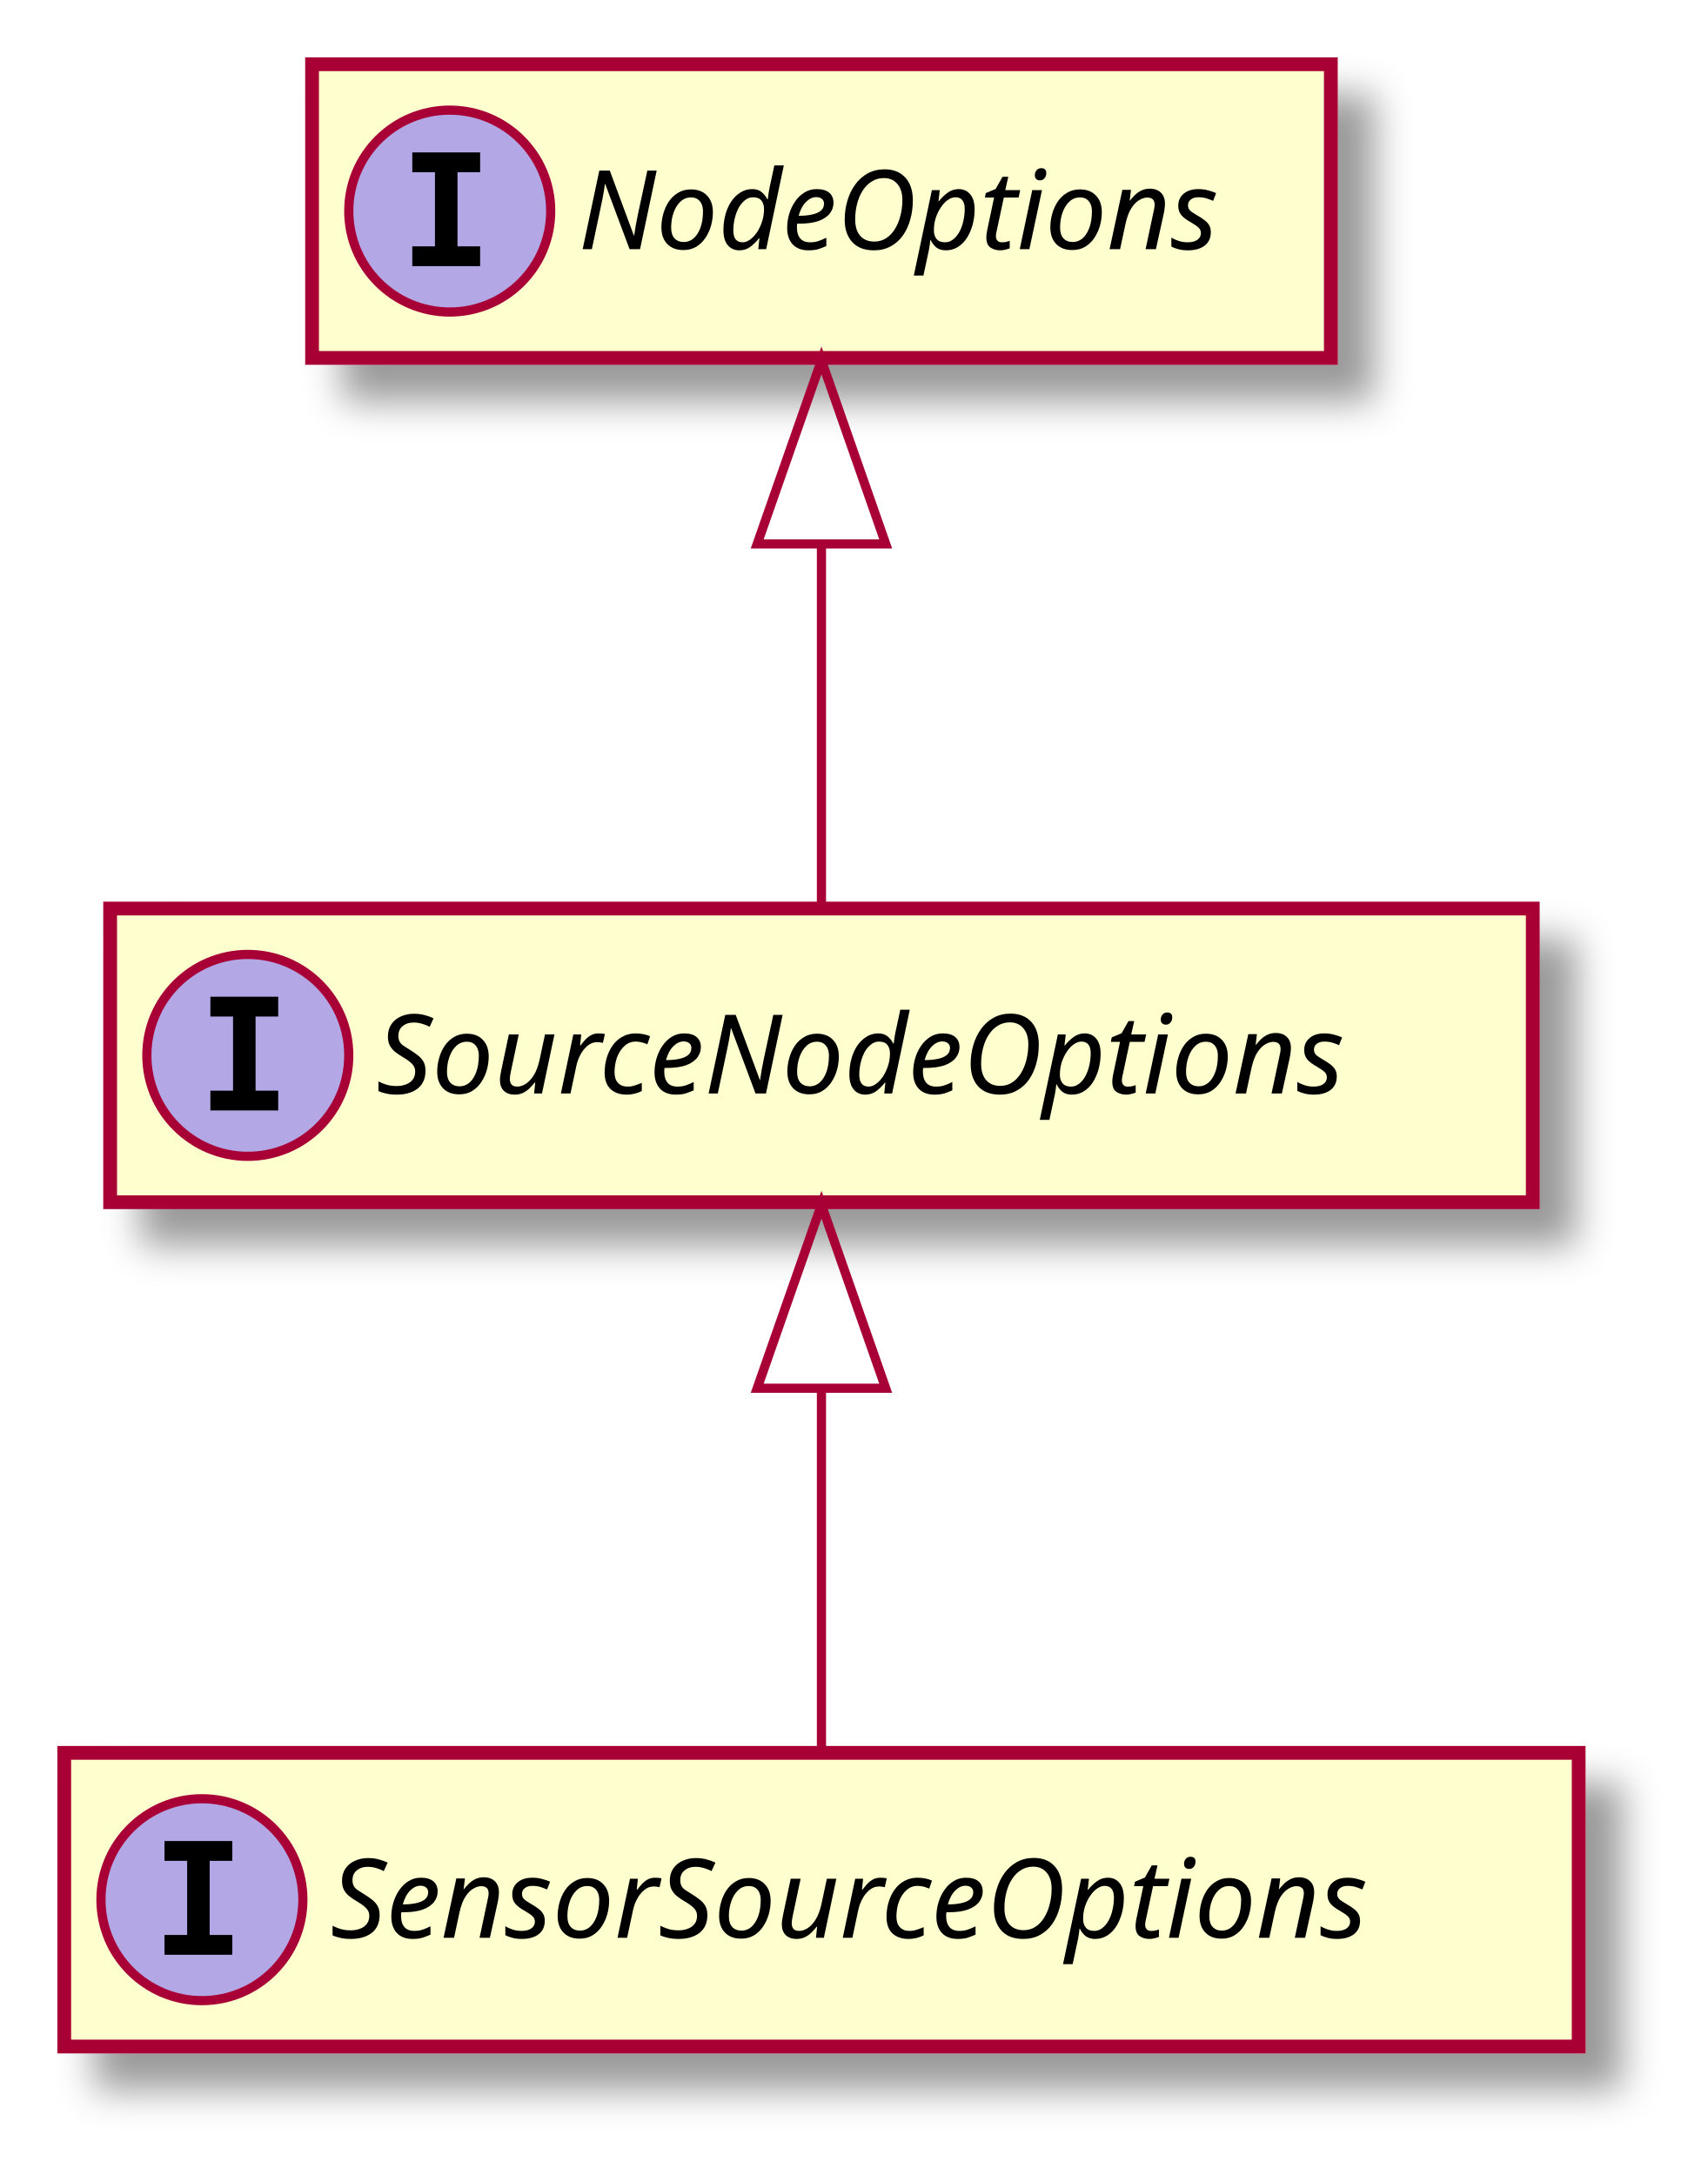
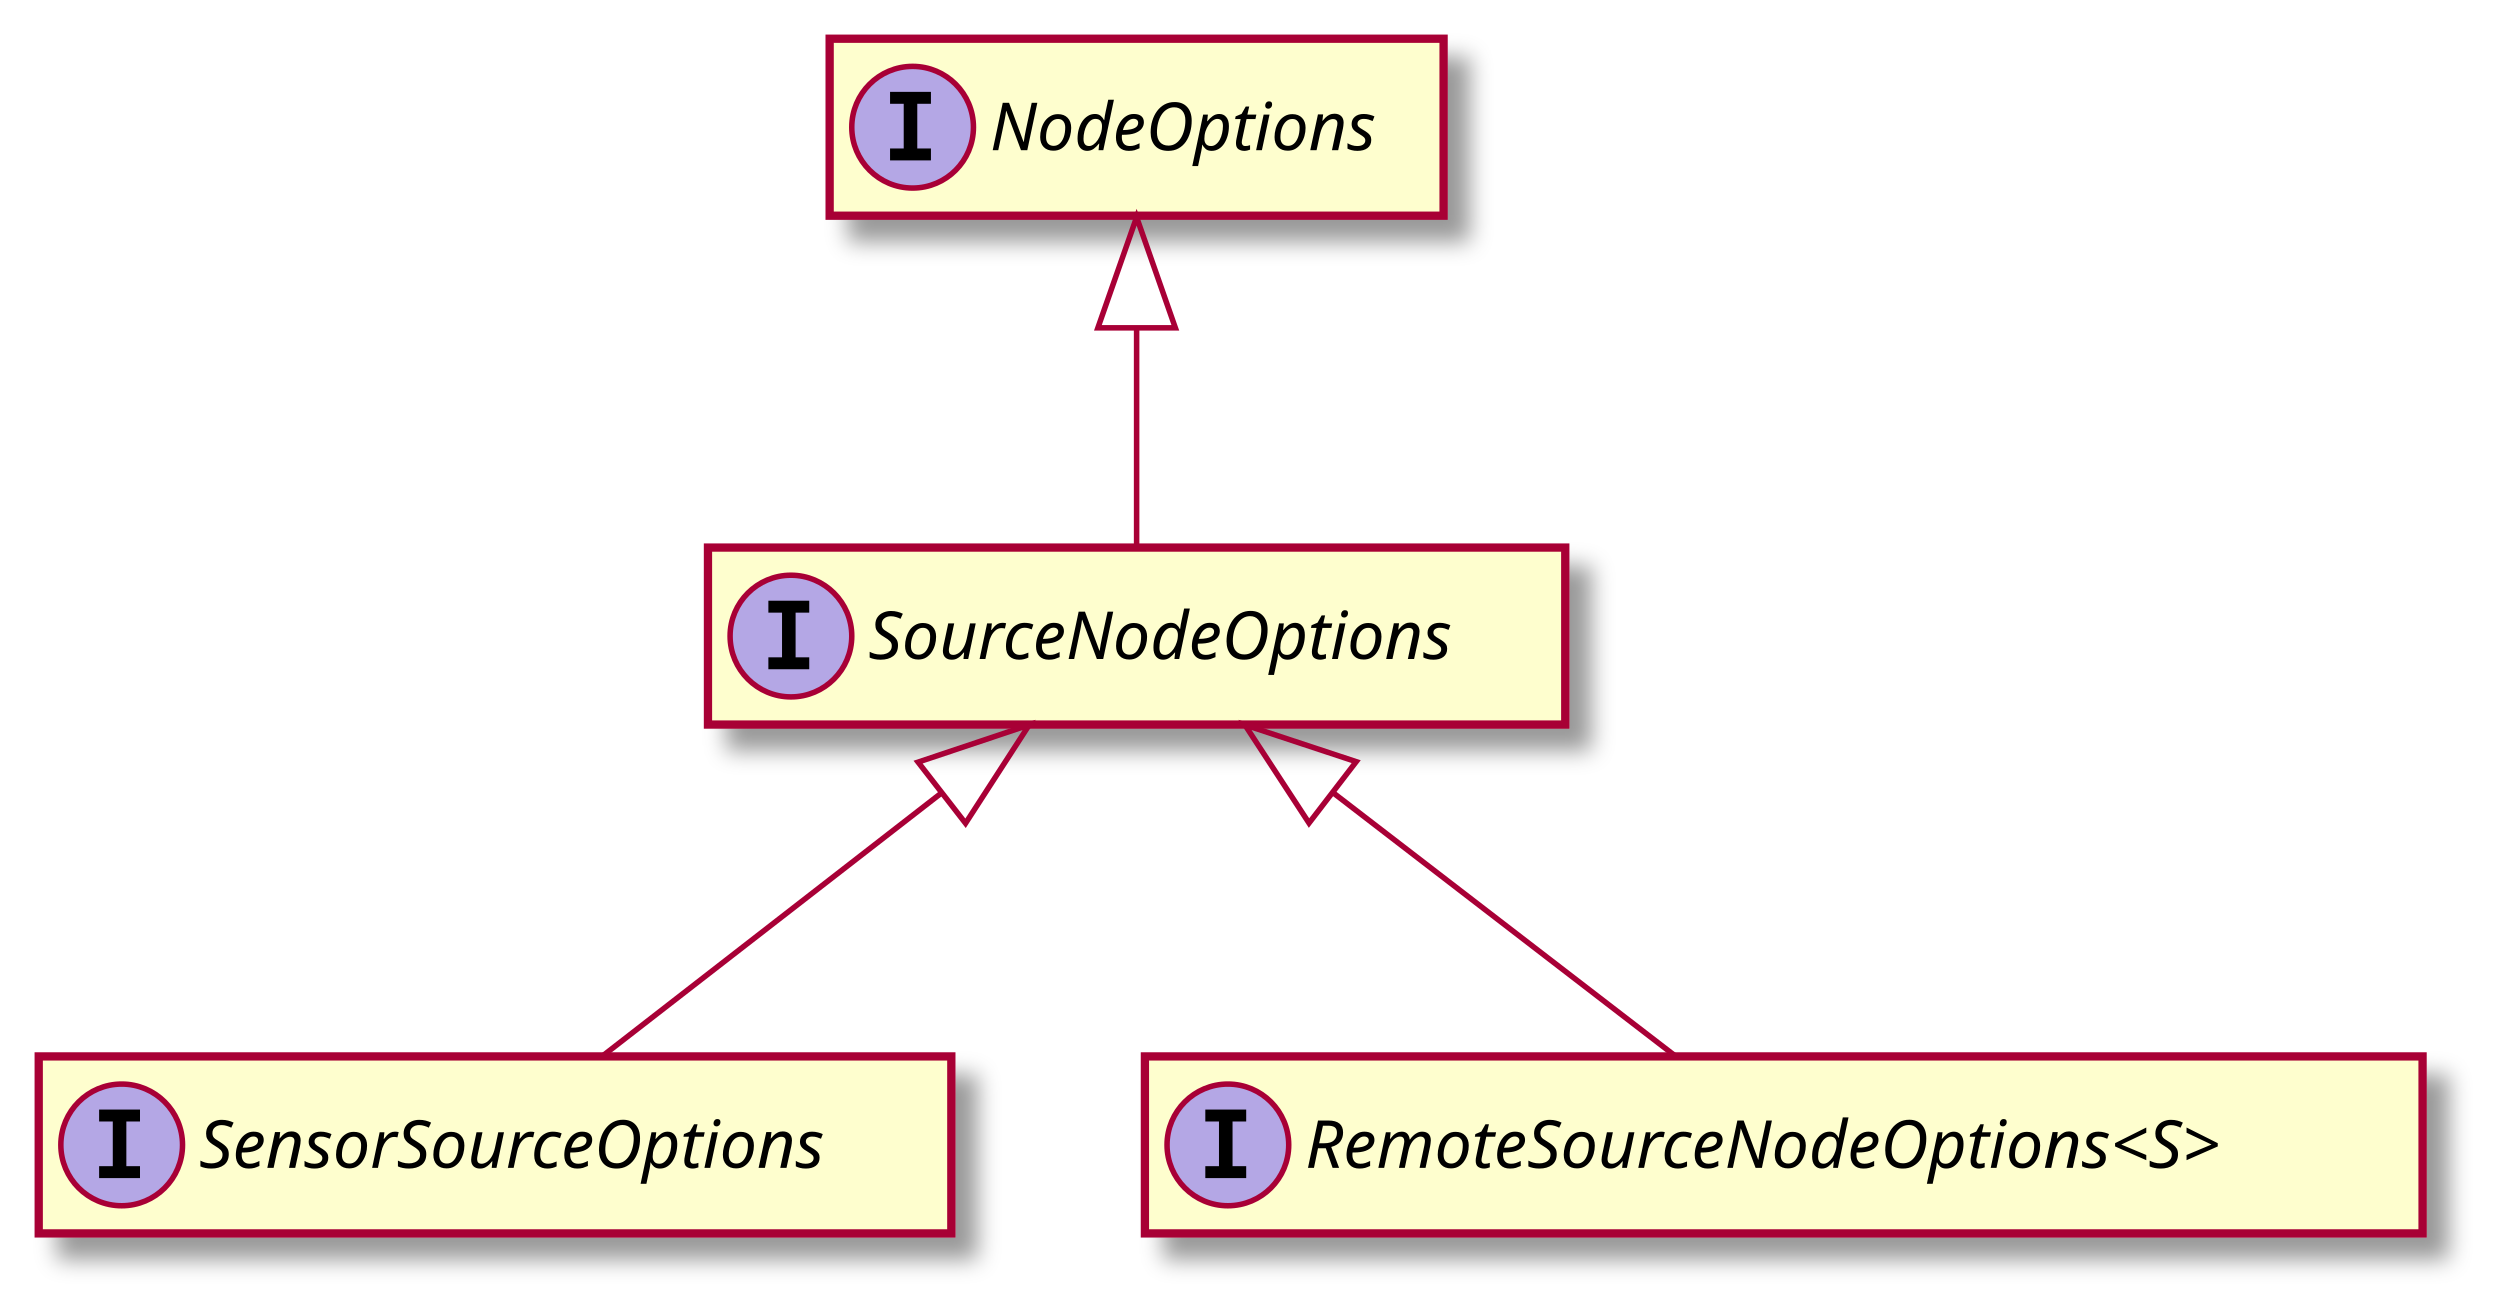
- <svg xmlns="http://www.w3.org/2000/svg" contentScriptType="application/ecmascript" contentStyleType="text/css" height="237px" preserveAspectRatio="none" style="width:186px;height:237px;background:#00000000;" version="1.1" viewBox="0 0 186 237" width="186px" zoomAndPan="magnify">
+ <svg xmlns="http://www.w3.org/2000/svg" contentScriptType="application/ecmascript" contentStyleType="text/css" height="237px" preserveAspectRatio="none" style="width:452px;height:237px;background:#00000000;" version="1.1" viewBox="0 0 452 237" width="452px" zoomAndPan="magnify">
  <defs>
-     <filter height="300%" id="f1nrpen1f4pm45" width="300%" x="-1" y="-1">
+     <filter height="300%" id="fufhij7nuv8uw" width="300%" x="-1" y="-1">
      <feGaussianBlur result="blurOut" stdDeviation="2.0" />
      <feColorMatrix in="blurOut" result="blurOut2" type="matrix" values="0 0 0 0 0 0 0 0 0 0 0 0 0 0 0 0 0 0 .4 0" />
      <feOffset dx="4.0" dy="4.0" in="blurOut2" result="blurOut3" />
      <feBlend in="SourceGraphic" in2="blurOut3" mode="normal" />
    </filter>
  </defs>
  <g>
-     <rect codeLine="4" fill="#FEFECE" filter="url(#f1nrpen1f4pm45)" height="32" id="SourceNodeOptions" style="stroke:#A80036;stroke-width:1.5;" width="155" x="12" y="99" />
-     <ellipse cx="27" cy="115" fill="#B4A7E5" rx="11" ry="11" style="stroke:#A80036;stroke-width:1.0;" />
-     <path d="M22.922,110.766 L22.922,108.609 L30.312,108.609 L30.312,110.766 L27.844,110.766 L27.844,118.844 L30.312,118.844 L30.312,121 L22.922,121 L22.922,118.844 L25.391,118.844 L25.391,110.766 L22.922,110.766 Z " fill="#000000" />
-     <text fill="#000000" font-family="sans-serif" font-size="12" font-style="italic" lengthAdjust="spacing" textLength="123" x="41" y="119.154">SourceNodeOptions</text>
-     <rect codeLine="6" fill="#FEFECE" filter="url(#f1nrpen1f4pm45)" height="32" id="NodeOptions" style="stroke:#A80036;stroke-width:1.5;" width="111" x="34" y="7" />
-     <ellipse cx="49" cy="23" fill="#B4A7E5" rx="11" ry="11" style="stroke:#A80036;stroke-width:1.0;" />
-     <path d="M44.922,18.766 L44.922,16.609 L52.312,16.609 L52.312,18.766 L49.844,18.766 L49.844,26.844 L52.312,26.844 L52.312,29 L44.922,29 L44.922,26.844 L47.391,26.844 L47.391,18.766 L44.922,18.766 Z " fill="#000000" />
-     <text fill="#000000" font-family="sans-serif" font-size="12" font-style="italic" lengthAdjust="spacing" textLength="79" x="63" y="27.154">NodeOptions</text>
-     <rect codeLine="9" fill="#FEFECE" filter="url(#f1nrpen1f4pm45)" height="32" id="SensorSourceOptions" style="stroke:#A80036;stroke-width:1.5;" width="165" x="7" y="191" />
+     <rect codeLine="4" fill="#FEFECE" filter="url(#fufhij7nuv8uw)" height="32" id="SourceNodeOptions" style="stroke:#A80036;stroke-width:1.5;" width="155" x="128" y="99" />
+     <ellipse cx="143" cy="115" fill="#B4A7E5" rx="11" ry="11" style="stroke:#A80036;stroke-width:1.0;" />
+     <path d="M138.922,110.766 L138.922,108.609 L146.312,108.609 L146.312,110.766 L143.844,110.766 L143.844,118.844 L146.312,118.844 L146.312,121 L138.922,121 L138.922,118.844 L141.391,118.844 L141.391,110.766 L138.922,110.766 Z " fill="#000000" />
+     <text fill="#000000" font-family="sans-serif" font-size="12" font-style="italic" lengthAdjust="spacing" textLength="123" x="157" y="119.154">SourceNodeOptions</text>
+     <rect codeLine="6" fill="#FEFECE" filter="url(#fufhij7nuv8uw)" height="32" id="NodeOptions" style="stroke:#A80036;stroke-width:1.5;" width="111" x="150" y="7" />
+     <ellipse cx="165" cy="23" fill="#B4A7E5" rx="11" ry="11" style="stroke:#A80036;stroke-width:1.0;" />
+     <path d="M160.922,18.766 L160.922,16.609 L168.312,16.609 L168.312,18.766 L165.844,18.766 L165.844,26.844 L168.312,26.844 L168.312,29 L160.922,29 L160.922,26.844 L163.391,26.844 L163.391,18.766 L160.922,18.766 Z " fill="#000000" />
+     <text fill="#000000" font-family="sans-serif" font-size="12" font-style="italic" lengthAdjust="spacing" textLength="79" x="179" y="27.154">NodeOptions</text>
+     <rect codeLine="9" fill="#FEFECE" filter="url(#fufhij7nuv8uw)" height="32" id="SensorSourceOptions" style="stroke:#A80036;stroke-width:1.5;" width="165" x="7" y="191" />
    <ellipse cx="22" cy="207" fill="#B4A7E5" rx="11" ry="11" style="stroke:#A80036;stroke-width:1.0;" />
    <path d="M17.922,202.766 L17.922,200.609 L25.312,200.609 L25.312,202.766 L22.844,202.766 L22.844,210.844 L25.312,210.844 L25.312,213 L17.922,213 L17.922,210.844 L20.391,210.844 L20.391,202.766 L17.922,202.766 Z " fill="#000000" />
    <text fill="#000000" font-family="sans-serif" font-size="12" font-style="italic" lengthAdjust="spacing" textLength="133" x="36" y="211.154">SensorSourceOptions</text>
-     <path codeLine="8" d="M89.5,59.61 C89.5,73.31 89.5,88.22 89.5,98.96 " fill="none" id="NodeOptions-backto-SourceNodeOptions" style="stroke:#A80036;stroke-width:1.0;" />
-     <polygon fill="none" points="82.5,59.27,89.5,39.27,96.5,59.27,82.5,59.27" style="stroke:#A80036;stroke-width:1.0;" />
-     <path codeLine="11" d="M89.5,151.61 C89.5,165.31 89.5,180.22 89.5,190.96 " fill="none" id="SourceNodeOptions-backto-SensorSourceOptions" style="stroke:#A80036;stroke-width:1.0;" />
-     <polygon fill="none" points="82.5,151.27,89.5,131.27,96.5,151.27,82.5,151.27" style="stroke:#A80036;stroke-width:1.0;" />
+     <rect codeLine="12" fill="#FEFECE" filter="url(#fufhij7nuv8uw)" height="32" id="RemoteSourceNodeOptions&lt;S&gt;" style="stroke:#A80036;stroke-width:1.5;" width="231" x="207" y="191" />
+     <ellipse cx="222" cy="207" fill="#B4A7E5" rx="11" ry="11" style="stroke:#A80036;stroke-width:1.0;" />
+     <path d="M217.922,202.766 L217.922,200.609 L225.312,200.609 L225.312,202.766 L222.844,202.766 L222.844,210.844 L225.312,210.844 L225.312,213 L217.922,213 L217.922,210.844 L220.391,210.844 L220.391,202.766 L217.922,202.766 Z " fill="#000000" />
+     <text fill="#000000" font-family="sans-serif" font-size="12" font-style="italic" lengthAdjust="spacing" textLength="199" x="236" y="211.154">RemoteSourceNodeOptions&lt;S&gt;</text>
+     <path codeLine="8" d="M205.5,59.61 C205.5,73.31 205.5,88.22 205.5,98.96 " fill="none" id="NodeOptions-backto-SourceNodeOptions" style="stroke:#A80036;stroke-width:1.0;" />
+     <polygon fill="none" points="198.5,59.27,205.5,39.27,212.5,59.27,198.5,59.27" style="stroke:#A80036;stroke-width:1.0;" />
+     <path codeLine="11" d="M170.15,143.42 C150.05,159.02 125.64,177.96 108.98,190.89 " fill="none" id="SourceNodeOptions-backto-SensorSourceOptions" style="stroke:#A80036;stroke-width:1.0;" />
+     <polygon fill="none" points="165.99,137.79,186.08,131.06,174.57,148.85,165.99,137.79" style="stroke:#A80036;stroke-width:1.0;" />
+     <path codeLine="14" d="M241.15,143.42 C261.43,159.02 286.04,177.96 302.85,190.89 " fill="none" id="SourceNodeOptions-backto-RemoteSourceNodeOptions&lt;S&gt;" style="stroke:#A80036;stroke-width:1.0;" />
+     <polygon fill="none" points="236.67,148.81,225.08,131.06,245.2,137.71,236.67,148.81" style="stroke:#A80036;stroke-width:1.0;" />
  </g>
</svg>
